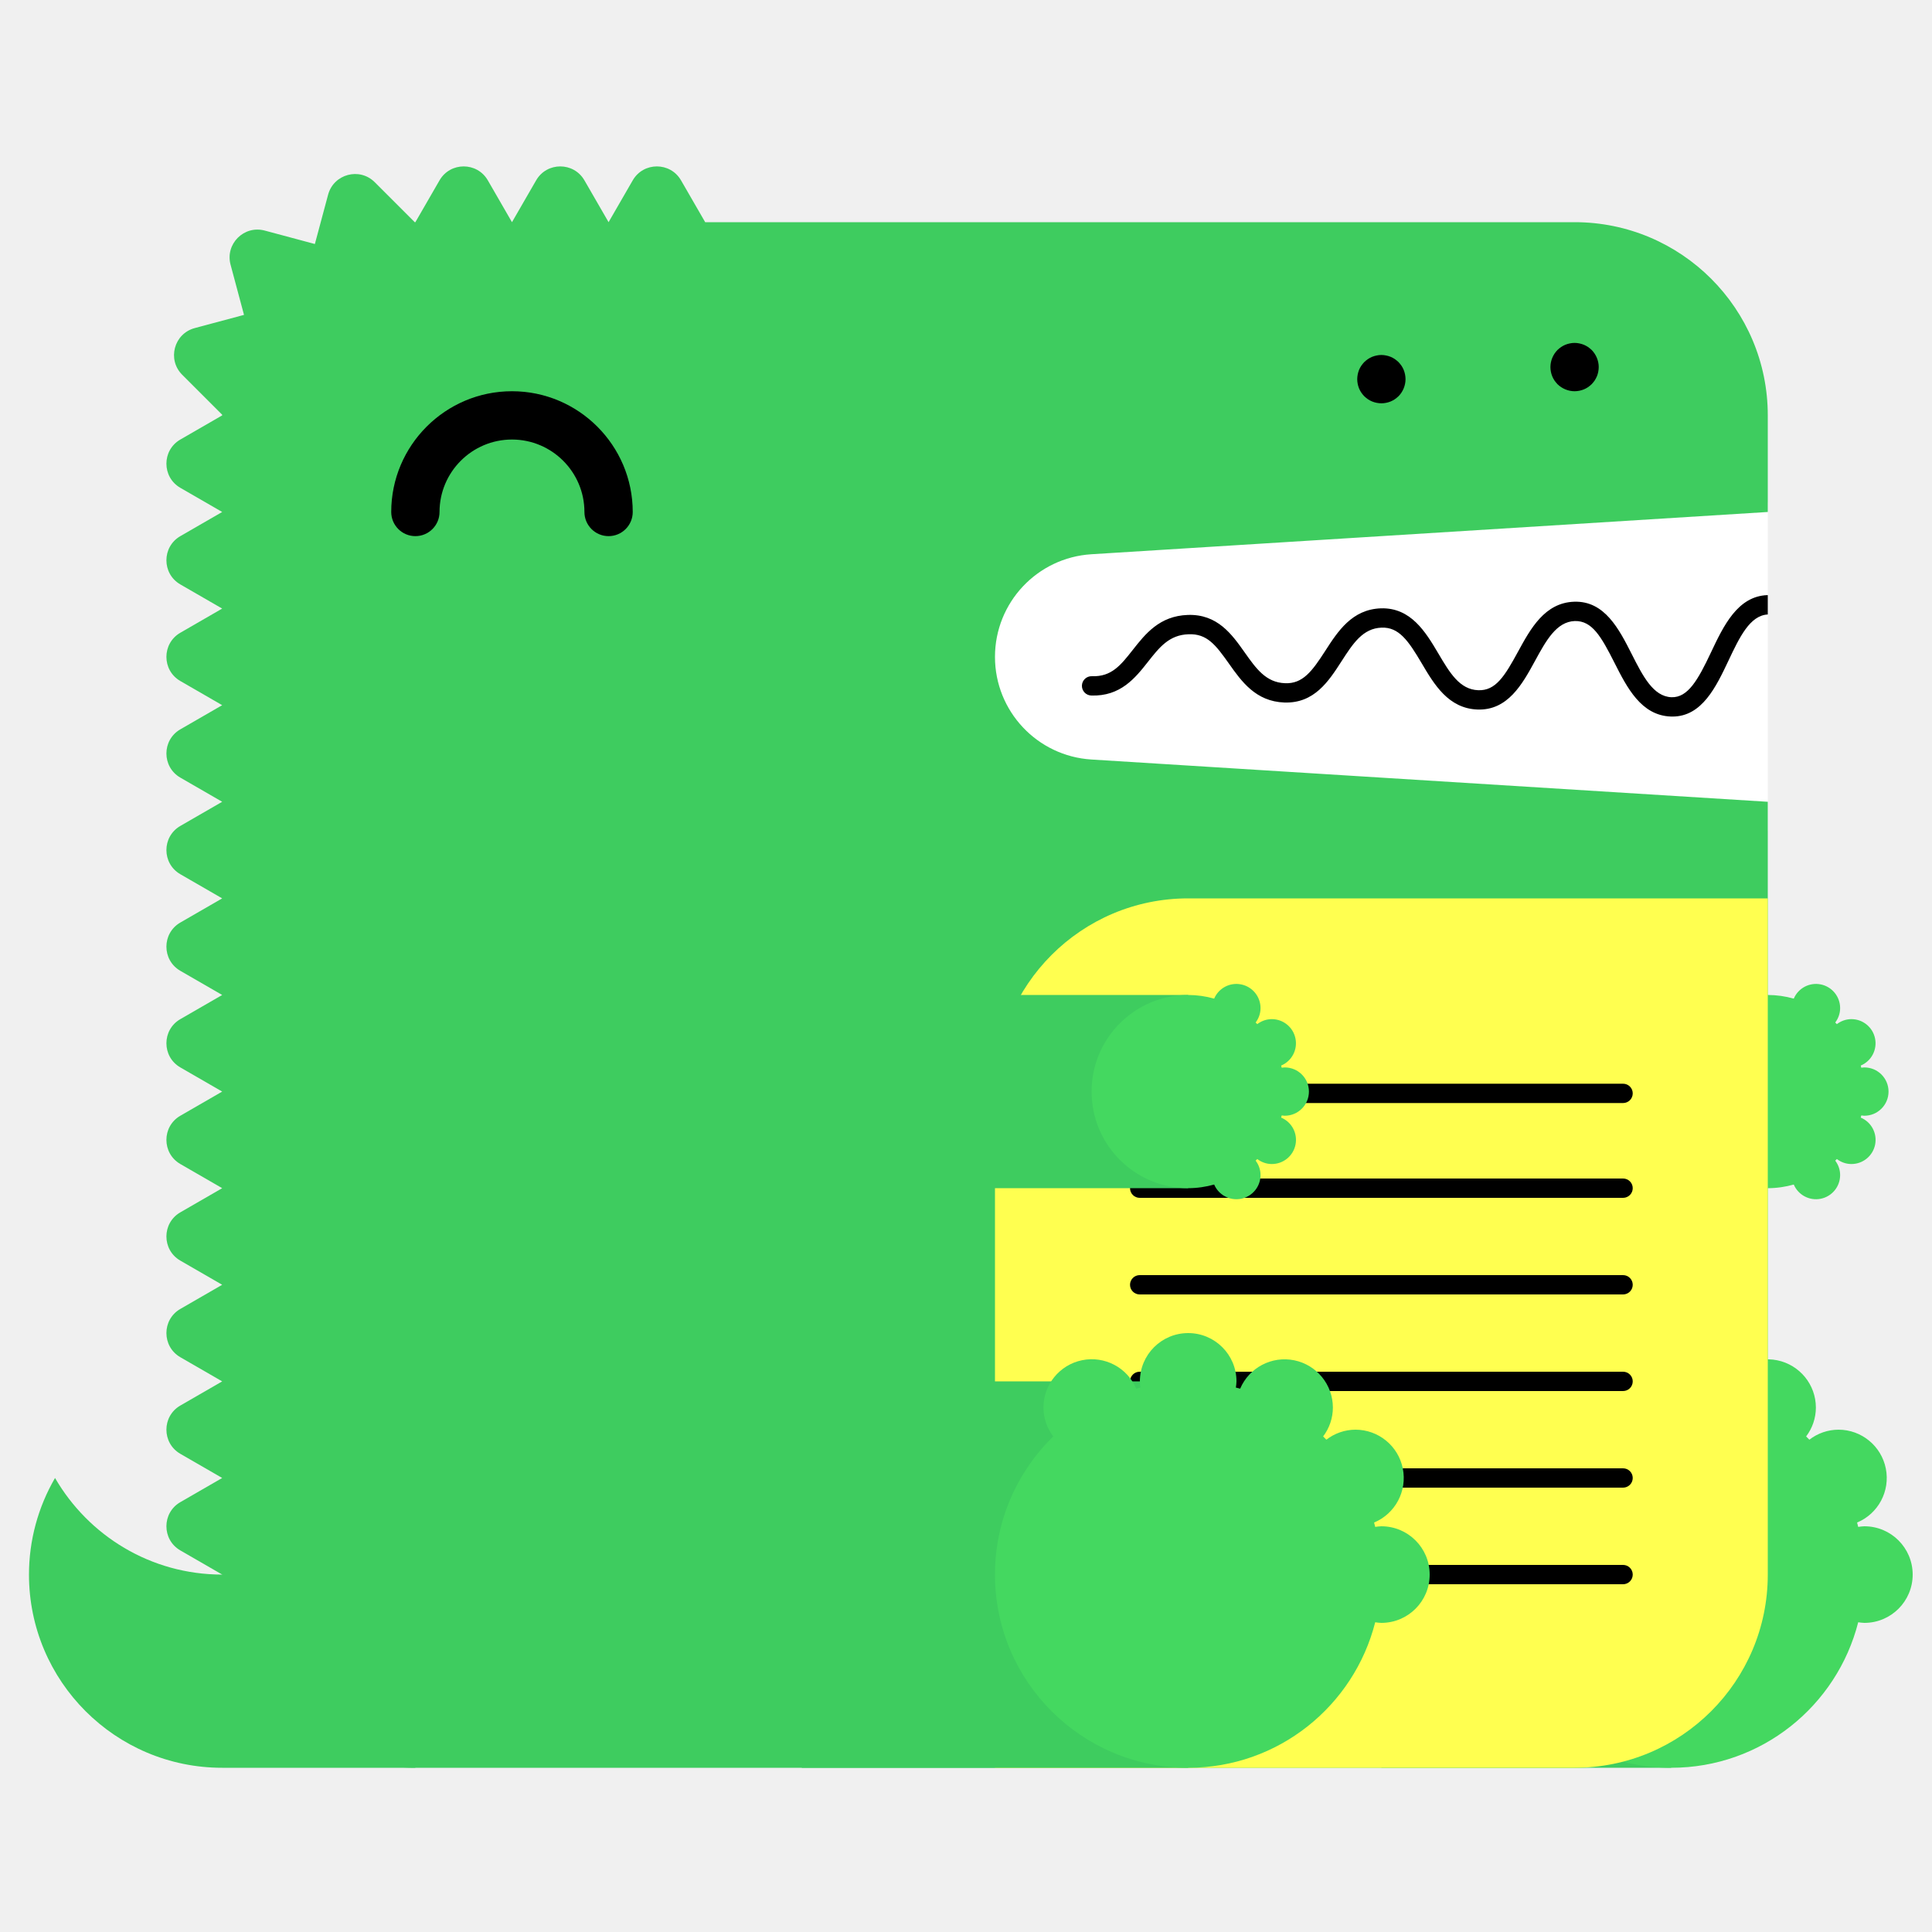
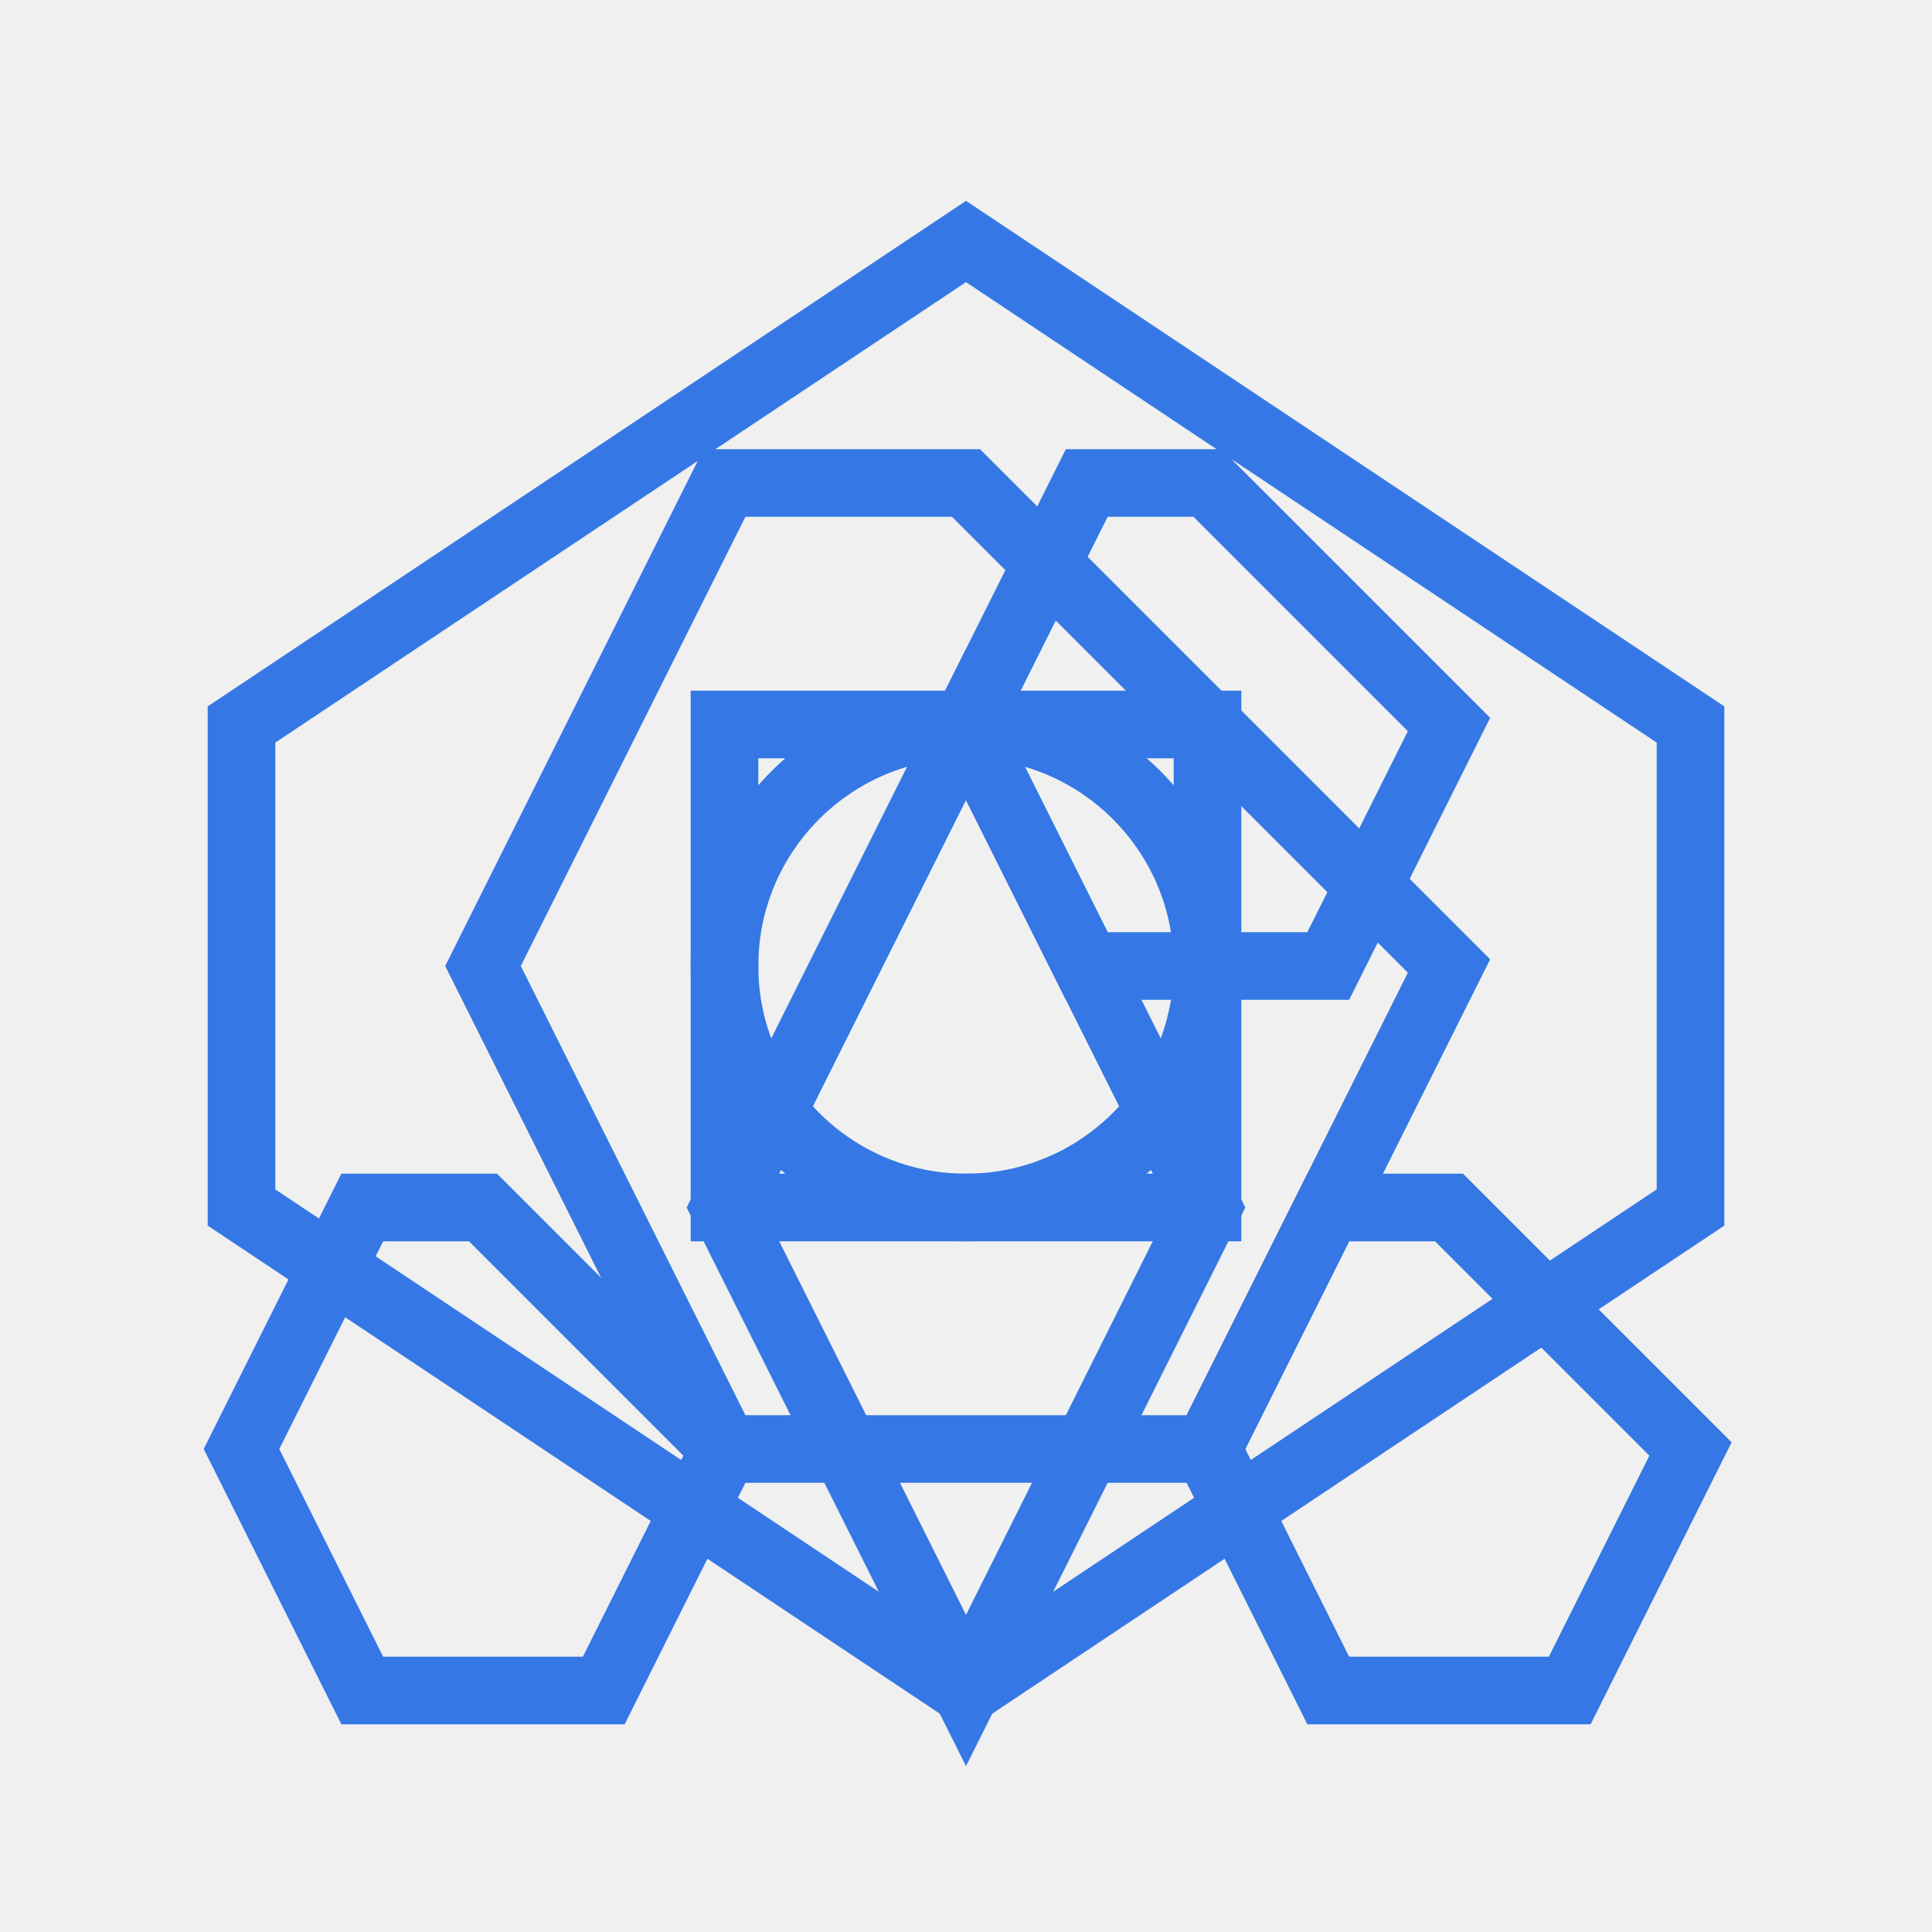
- <svg xmlns="http://www.w3.org/2000/svg" width="200" height="200" viewBox="0 0 200 200">
-   <g fill="none" fill-rule="evenodd">
-     <path fill="#FFF" d="M99 52h84v34H99z" />
-     <path d="M23 163c-7.398 0-13.843-4.027-17.303-10A19.886 19.886 0 0 0 3 163c0 11.046 8.954 20 20 20h20v-20H23z" fill="#3ECC5F" />
-     <path d="M112.98 57.376L183 53V43c0-11.046-8.954-20-20-20H73l-2.5-4.33c-1.112-1.925-3.889-1.925-5 0L63 23l-2.5-4.33c-1.111-1.925-3.889-1.925-5 0L53 23l-2.5-4.33c-1.111-1.925-3.889-1.925-5 0L43 23c-.022 0-.042.003-.065.003l-4.142-4.141c-1.57-1.571-4.252-.853-4.828 1.294l-1.369 5.104-5.192-1.392c-2.148-.575-4.111 1.389-3.535 3.536l1.39 5.193-5.102 1.367c-2.148.576-2.867 3.259-1.296 4.83l4.142 4.142c0 .021-.003.042-.003.064l-4.33 2.5c-1.925 1.111-1.925 3.889 0 5L23 53l-4.33 2.5c-1.925 1.111-1.925 3.889 0 5L23 63l-4.33 2.5c-1.925 1.111-1.925 3.889 0 5L23 73l-4.33 2.5c-1.925 1.111-1.925 3.889 0 5L23 83l-4.33 2.5c-1.925 1.111-1.925 3.889 0 5L23 93l-4.33 2.5c-1.925 1.111-1.925 3.889 0 5L23 103l-4.33 2.5c-1.925 1.111-1.925 3.889 0 5L23 113l-4.33 2.5c-1.925 1.111-1.925 3.889 0 5L23 123l-4.33 2.5c-1.925 1.111-1.925 3.889 0 5L23 133l-4.33 2.5c-1.925 1.111-1.925 3.889 0 5L23 143l-4.33 2.5c-1.925 1.111-1.925 3.889 0 5L23 153l-4.33 2.5c-1.925 1.111-1.925 3.889 0 5L23 163c0 11.046 8.954 20 20 20h120c11.046 0 20-8.954 20-20V83l-70.02-4.376A10.645 10.645 0 0 1 103 68c0-5.621 4.37-10.273 9.98-10.624" fill="#3ECC5F" />
-     <path fill="#3ECC5F" d="M143 183h30v-40h-30z" />
-     <path d="M193 158c-.219 0-.428.037-.639.064-.038-.15-.074-.301-.116-.451A5 5 0 0 0 190.32 148a4.96 4.96 0 0 0-3.016 1.036 26.531 26.531 0 0 0-.335-.336 4.955 4.955 0 0 0 1.011-2.987 5 5 0 0 0-9.599-1.959c-.148-.042-.297-.077-.445-.115.027-.211.064-.42.064-.639a5 5 0 0 0-5-5 5 5 0 0 0-5 5c0 .219.037.428.064.639-.148.038-.297.073-.445.115a4.998 4.998 0 0 0-9.599 1.959c0 1.125.384 2.151 1.011 2.987-3.717 3.632-6.031 8.693-6.031 14.3 0 11.046 8.954 20 20 20 9.339 0 17.16-6.41 19.361-15.064.211.027.42.064.639.064a5 5 0 0 0 5-5 5 5 0 0 0-5-5" fill="#44D860" />
-     <path fill="#3ECC5F" d="M153 123h30v-20h-30z" />
-     <path d="M193 115.5a2.5 2.5 0 1 0 0-5c-.109 0-.214.019-.319.032-.02-.075-.037-.15-.058-.225a2.501 2.501 0 0 0-.963-4.807c-.569 0-1.088.197-1.508.518a6.653 6.653 0 0 0-.168-.168c.314-.417.506-.931.506-1.494a2.5 2.5 0 0 0-4.8-.979A9.987 9.987 0 0 0 183 103c-5.522 0-10 4.478-10 10s4.478 10 10 10c.934 0 1.833-.138 2.69-.377a2.5 2.5 0 0 0 4.8-.979c0-.563-.192-1.077-.506-1.494.057-.055.113-.111.168-.168.42.321.939.518 1.508.518a2.5 2.5 0 0 0 .963-4.807c.021-.074.038-.15.058-.225.105.013.21.032.319.032" fill="#44D860" />
-     <path d="M63 55.5a2.5 2.5 0 0 1-2.5-2.5c0-4.136-3.364-7.5-7.5-7.5s-7.5 3.364-7.5 7.5a2.5 2.5 0 1 1-5 0c0-6.893 5.607-12.5 12.5-12.5S65.5 46.107 65.5 53a2.5 2.5 0 0 1-2.5 2.5" fill="#000" />
-     <path d="M103 183h60c11.046 0 20-8.954 20-20V93h-60c-11.046 0-20 8.954-20 20v70z" fill="#FFFF50" />
-     <path d="M168.02 124h-50.04a1 1 0 1 1 0-2h50.04a1 1 0 1 1 0 2m0 20h-50.04a1 1 0 1 1 0-2h50.04a1 1 0 1 1 0 2m0 20h-50.04a1 1 0 1 1 0-2h50.04a1 1 0 1 1 0 2m0-49.814h-50.04a1 1 0 1 1 0-2h50.04a1 1 0 1 1 0 2m0 19.814h-50.04a1 1 0 1 1 0-2h50.04a1 1 0 1 1 0 2m0 20h-50.04a1 1 0 1 1 0-2h50.04a1 1 0 1 1 0 2M183 61.611c-.012 0-.022-.006-.034-.005-3.09.105-4.552 3.196-5.842 5.923-1.346 2.85-2.387 4.703-4.093 4.647-1.889-.068-2.969-2.202-4.113-4.46-1.314-2.594-2.814-5.536-5.963-5.426-3.046.104-4.513 2.794-5.807 5.167-1.377 2.528-2.314 4.065-4.121 3.994-1.927-.07-2.951-1.805-4.136-3.813-1.321-2.236-2.848-4.75-5.936-4.664-2.994.103-4.465 2.385-5.763 4.4-1.373 2.13-2.335 3.428-4.165 3.351-1.973-.07-2.992-1.51-4.171-3.177-1.324-1.873-2.816-3.993-5.895-3.89-2.928.1-4.399 1.97-5.696 3.618-1.232 1.564-2.194 2.802-4.229 2.724a1 1 0 0 0-.072 2c3.017.101 4.545-1.8 5.872-3.487 1.177-1.496 2.193-2.787 4.193-2.855 1.926-.082 2.829 1.115 4.195 3.045 1.297 1.834 2.769 3.914 5.731 4.021 3.103.104 4.596-2.215 5.918-4.267 1.182-1.834 2.202-3.417 4.15-3.484 1.793-.067 2.769 1.35 4.145 3.681 1.297 2.197 2.766 4.686 5.787 4.796 3.125.108 4.634-2.62 5.949-5.035 1.139-2.088 2.214-4.06 4.119-4.126 1.793-.042 2.728 1.595 4.111 4.33 1.292 2.553 2.757 5.445 5.825 5.556l.169.003c3.064 0 4.518-3.075 5.805-5.794 1.139-2.41 2.217-4.68 4.067-4.773v-2z" fill="#000" />
-     <path fill="#3ECC5F" d="M83 183h40v-40H83z" />
-     <path d="M143 158c-.219 0-.428.037-.639.064-.038-.15-.074-.301-.116-.451A5 5 0 0 0 140.32 148a4.96 4.96 0 0 0-3.016 1.036 26.531 26.531 0 0 0-.335-.336 4.955 4.955 0 0 0 1.011-2.987 5 5 0 0 0-9.599-1.959c-.148-.042-.297-.077-.445-.115.027-.211.064-.42.064-.639a5 5 0 0 0-5-5 5 5 0 0 0-5 5c0 .219.037.428.064.639-.148.038-.297.073-.445.115a4.998 4.998 0 0 0-9.599 1.959c0 1.125.384 2.151 1.011 2.987-3.717 3.632-6.031 8.693-6.031 14.3 0 11.046 8.954 20 20 20 9.339 0 17.16-6.41 19.361-15.064.211.027.42.064.639.064a5 5 0 0 0 5-5 5 5 0 0 0-5-5" fill="#44D860" />
-     <path fill="#3ECC5F" d="M83 123h40v-20H83z" />
-     <path d="M133 115.5a2.5 2.5 0 1 0 0-5c-.109 0-.214.019-.319.032-.02-.075-.037-.15-.058-.225a2.501 2.501 0 0 0-.963-4.807c-.569 0-1.088.197-1.508.518a6.653 6.653 0 0 0-.168-.168c.314-.417.506-.931.506-1.494a2.5 2.5 0 0 0-4.8-.979A9.987 9.987 0 0 0 123 103c-5.522 0-10 4.478-10 10s4.478 10 10 10c.934 0 1.833-.138 2.69-.377a2.5 2.5 0 0 0 4.8-.979c0-.563-.192-1.077-.506-1.494.057-.055.113-.111.168-.168.42.321.939.518 1.508.518a2.5 2.5 0 0 0 .963-4.807c.021-.074.038-.15.058-.225.105.013.21.032.319.032" fill="#44D860" />
-     <path d="M143 41.75c-.16 0-.33-.02-.49-.05a2.52 2.52 0 0 1-.47-.14c-.15-.06-.29-.14-.431-.23-.13-.09-.259-.2-.38-.31-.109-.12-.219-.24-.309-.38s-.17-.28-.231-.43a2.619 2.619 0 0 1-.189-.96c0-.16.02-.33.05-.49.03-.16.08-.31.139-.47.061-.15.141-.29.231-.43.09-.13.2-.26.309-.38.121-.11.25-.22.38-.31.141-.09.281-.17.431-.23.149-.06.31-.11.47-.14.32-.07.65-.07.98 0 .159.03.32.08.47.14.149.06.29.14.43.23.13.09.259.2.38.31.11.12.22.25.31.38.09.14.17.28.23.43.06.16.11.31.14.47.029.16.05.33.05.49 0 .66-.271 1.31-.73 1.77-.121.11-.25.22-.38.31-.14.09-.281.17-.43.23a2.565 2.565 0 0 1-.96.19m20-1.25c-.66 0-1.3-.27-1.771-.73a3.802 3.802 0 0 1-.309-.38c-.09-.14-.17-.28-.231-.43a2.619 2.619 0 0 1-.189-.96c0-.66.27-1.3.729-1.77.121-.11.25-.22.38-.31.141-.09.281-.17.431-.23.149-.06.31-.11.47-.14.32-.07.66-.07.98 0 .159.03.32.08.47.14.149.06.29.14.43.23.13.09.259.2.38.31.459.47.73 1.11.73 1.77 0 .16-.021.33-.05.49-.03.16-.08.32-.14.47-.07.15-.14.29-.23.43-.09.13-.2.26-.31.38-.121.11-.25.22-.38.31-.14.09-.281.17-.43.23a2.565 2.565 0 0 1-.96.19" fill="#000" />
-   </g>
+ <svg xmlns="http://www.w3.org/2000/svg" width="400" height="400" viewBox="0 0 400 400">
+   <polygon points="200,50 350,150 350,250 200,350 50,250 50,150" stroke="#3578e5" stroke-width="14" fill="none" />
+   <polygon points="200,100 300,200 250,300 150,300 100,200 150,100" stroke="#3578e5" stroke-width="14" fill="none" />
+   <polygon points="200,150 250,250 200,350 150,250" stroke="#3578e5" stroke-width="14" fill="none" />
+   <circle cx="200" cy="200" r="50" stroke="#3578e5" stroke-width="14" fill="none" />
+   <rect x="150" y="150" width="100" height="100" stroke="#3578e5" stroke-width="14" fill="none" />
+   <polygon points="250,100 300,150 275,200 225,200 200,150 225,100" stroke="#3578e5" stroke-width="14" fill="none" />
+   <polygon points="100,250 150,300 125,350 75,350 50,300 75,250" stroke="#3578e5" stroke-width="14" fill="none" />
+   <polygon points="300,250 350,300 325,350 275,350 250,300 275,250" stroke="#3578e5" stroke-width="14" fill="none" />
</svg>
